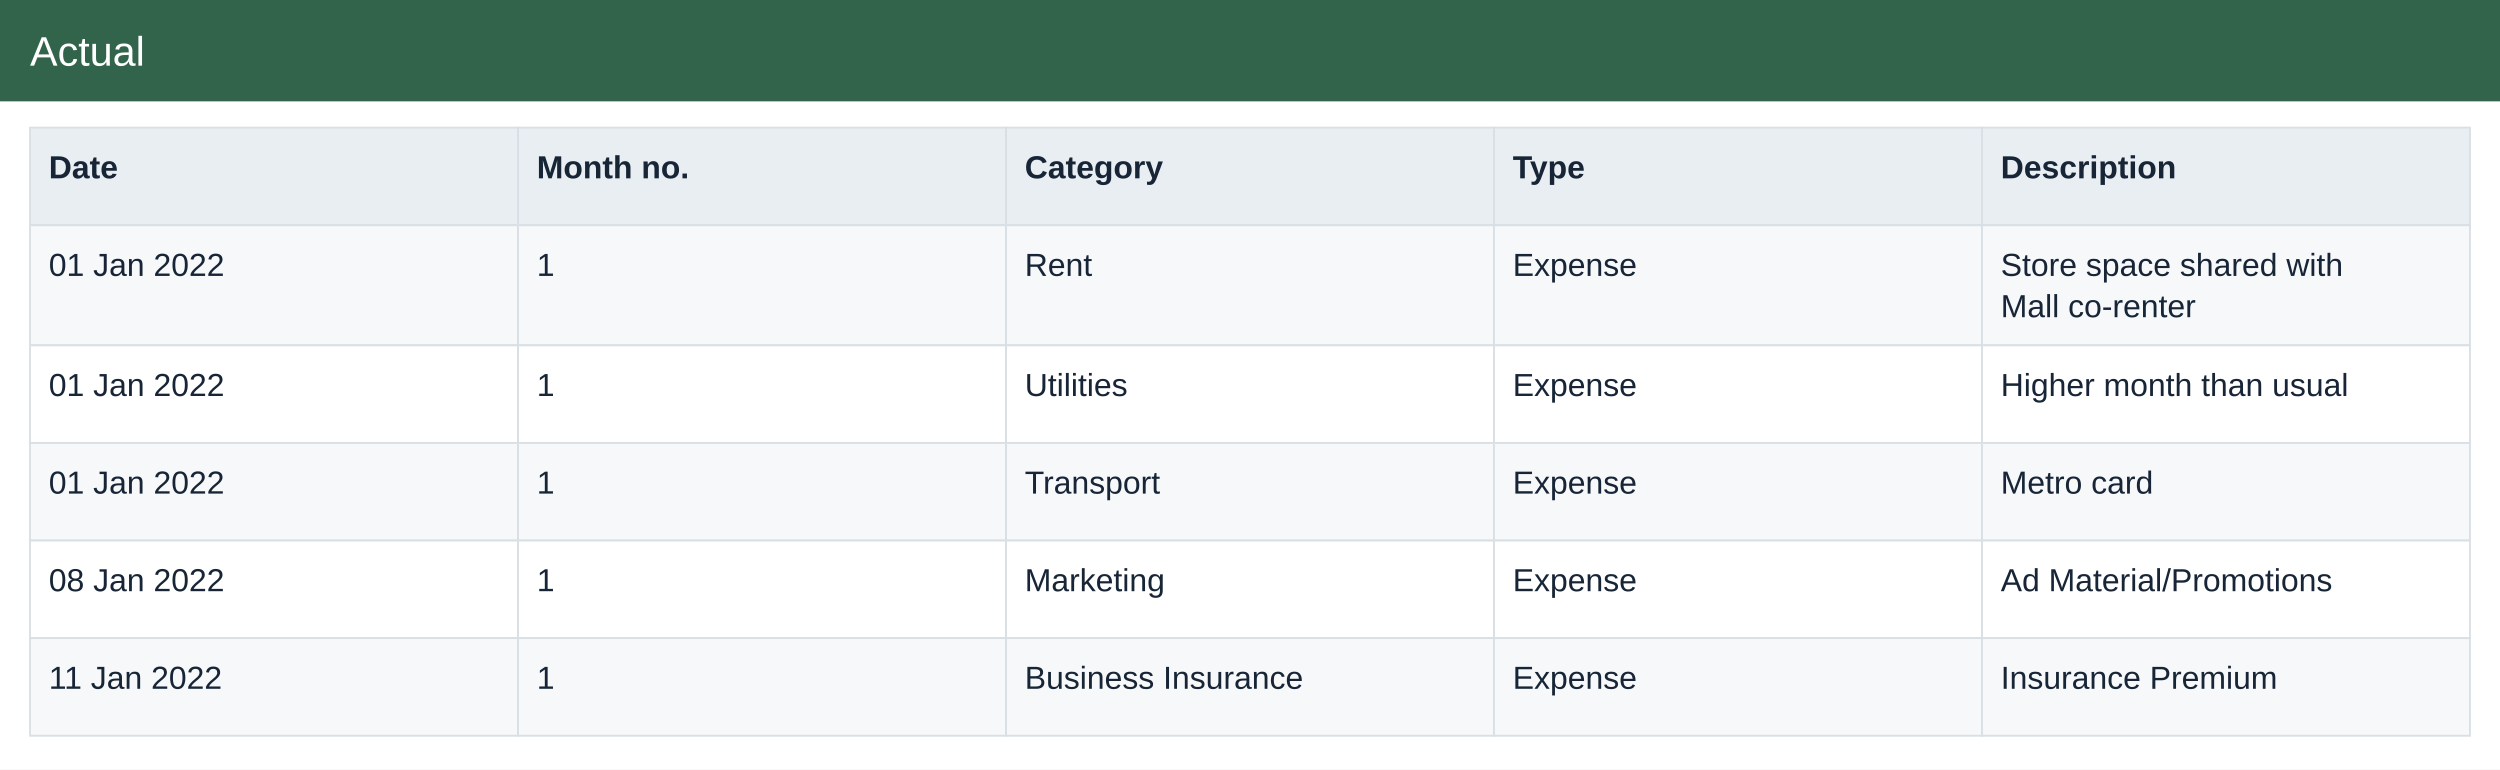
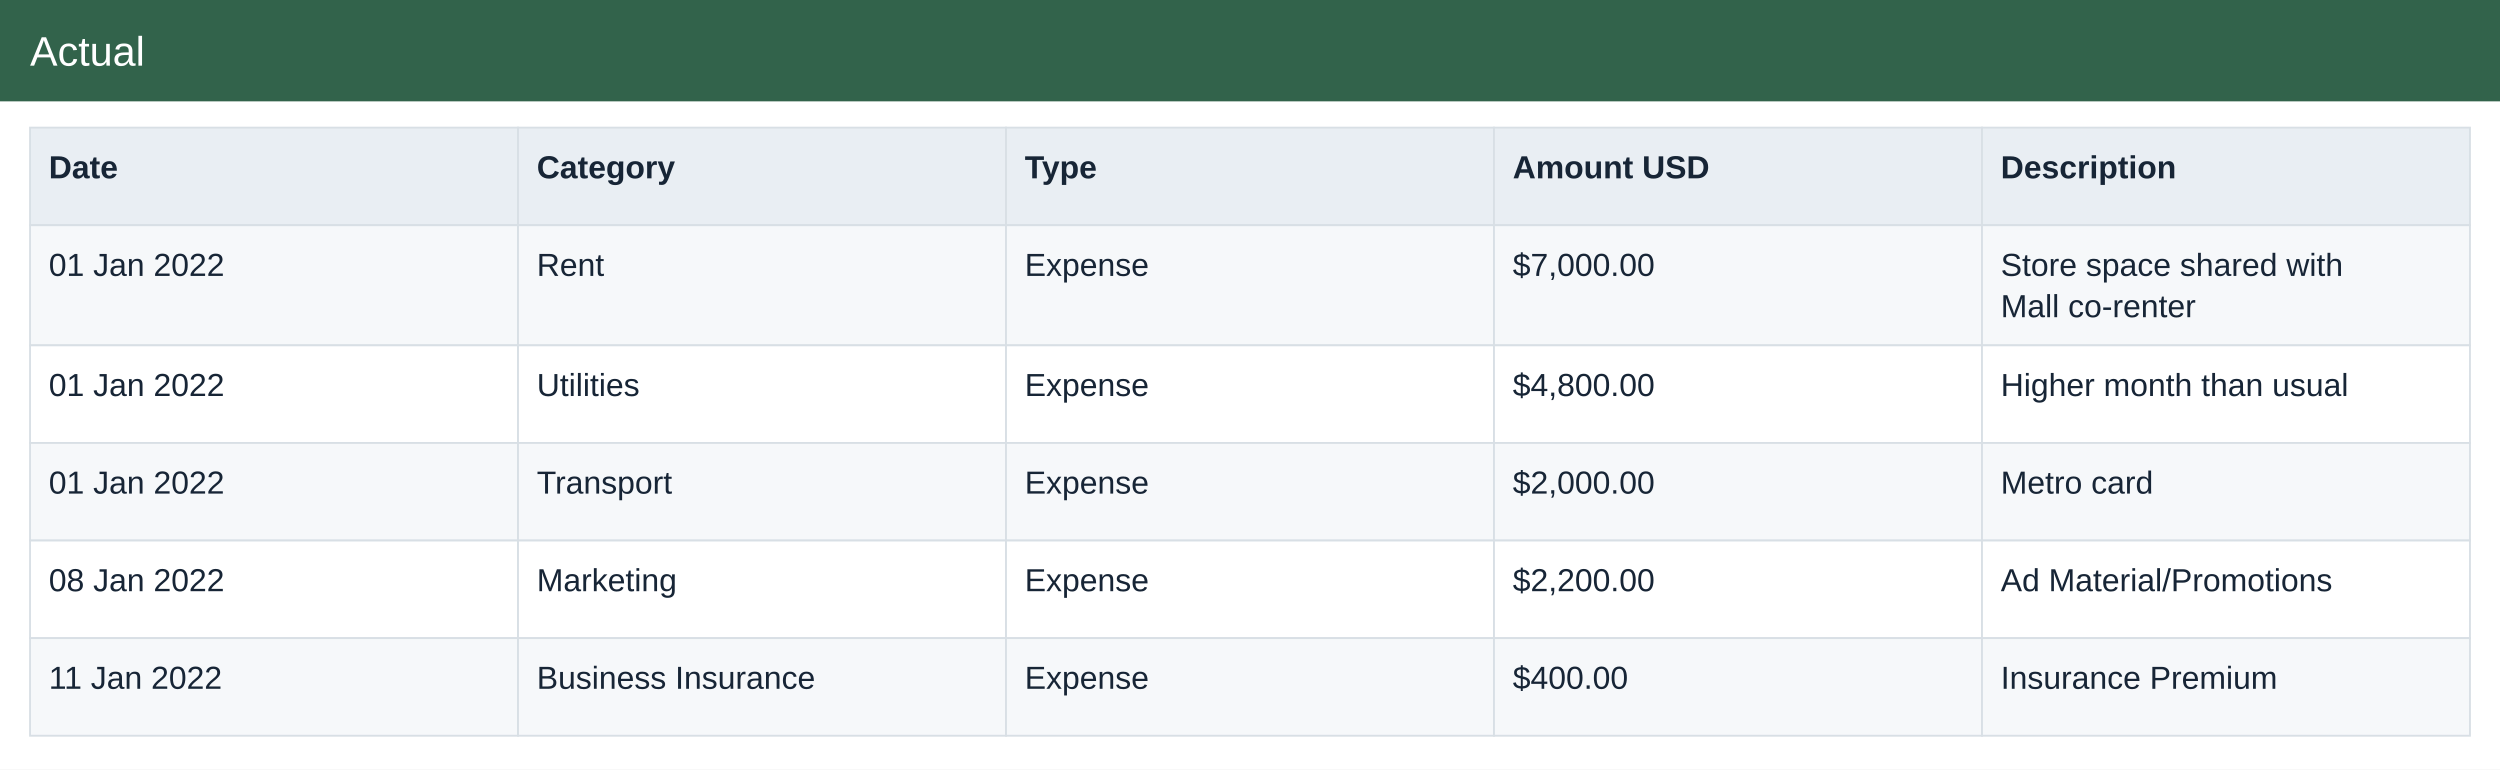
<svg xmlns="http://www.w3.org/2000/svg" width="1332" height="410" viewBox="0 0 1332 410">
  <rect width="100%" height="100%" fill="white" />
  <rect width="100%" height="54" fill="#32634B" />
  <text x="16" y="35" font-family="Arial" font-size="22" fill="white">Actual</text>
  <rect x="16" y="68" width="260" height="52" fill="#E9EEF3" stroke="#D8DFE5" />
  <text x="26" y="95" font-family="Arial" font-size="17" font-weight="bold" fill="#172536">Date</text>
  <rect x="276" y="68" width="260" height="52" fill="#E9EEF3" stroke="#D8DFE5" />
-   <text x="286" y="95" font-family="Arial" font-size="17" font-weight="bold" fill="#172536">Month no.</text>
+   <text x="286" y="95" font-family="Arial" font-size="17" font-weight="bold" fill="#172536">Category</text>
  <rect x="536" y="68" width="260" height="52" fill="#E9EEF3" stroke="#D8DFE5" />
-   <text x="546" y="95" font-family="Arial" font-size="17" font-weight="bold" fill="#172536">Category</text>
+   <text x="546" y="95" font-family="Arial" font-size="17" font-weight="bold" fill="#172536">Type</text>
  <rect x="796" y="68" width="260" height="52" fill="#E9EEF3" stroke="#D8DFE5" />
-   <text x="806" y="95" font-family="Arial" font-size="17" font-weight="bold" fill="#172536">Type</text>
+   <text x="806" y="95" font-family="Arial" font-size="17" font-weight="bold" fill="#172536">Amount USD</text>
  <rect x="1056" y="68" width="260" height="52" fill="#E9EEF3" stroke="#D8DFE5" />
  <text x="1066" y="95" font-family="Arial" font-size="17" font-weight="bold" fill="#172536">Description</text>
  <rect x="16" y="120" width="260" height="64" fill="#F6F8FA" stroke="#D8DFE5" />
  <text x="26" y="147" font-family="Arial" font-size="17" font-weight="normal" fill="#172536">01 Jan 2022</text>
  <rect x="276" y="120" width="260" height="64" fill="#F6F8FA" stroke="#D8DFE5" />
-   <text x="286" y="147" font-family="Arial" font-size="17" font-weight="normal" fill="#172536">1</text>
+   <text x="286" y="147" font-family="Arial" font-size="17" font-weight="normal" fill="#172536">Rent</text>
  <rect x="536" y="120" width="260" height="64" fill="#F6F8FA" stroke="#D8DFE5" />
-   <text x="546" y="147" font-family="Arial" font-size="17" font-weight="normal" fill="#172536">Rent</text>
+   <text x="546" y="147" font-family="Arial" font-size="17" font-weight="normal" fill="#172536">Expense</text>
  <rect x="796" y="120" width="260" height="64" fill="#F6F8FA" stroke="#D8DFE5" />
-   <text x="806" y="147" font-family="Arial" font-size="17" font-weight="normal" fill="#172536">Expense</text>
+   <text x="806" y="147" font-family="Arial" font-size="17" font-weight="normal" fill="#172536">$7,000.00</text>
  <rect x="1056" y="120" width="260" height="64" fill="#F6F8FA" stroke="#D8DFE5" />
  <text x="1066" y="147" font-family="Arial" font-size="17" font-weight="normal" fill="#172536">Store space shared with</text>
  <text x="1066" y="169" font-family="Arial" font-size="17" font-weight="normal" fill="#172536">Mall co-renter</text>
  <rect x="16" y="184" width="260" height="52" fill="white" stroke="#D8DFE5" />
  <text x="26" y="211" font-family="Arial" font-size="17" font-weight="normal" fill="#172536">01 Jan 2022</text>
  <rect x="276" y="184" width="260" height="52" fill="white" stroke="#D8DFE5" />
-   <text x="286" y="211" font-family="Arial" font-size="17" font-weight="normal" fill="#172536">1</text>
+   <text x="286" y="211" font-family="Arial" font-size="17" font-weight="normal" fill="#172536">Utilities</text>
  <rect x="536" y="184" width="260" height="52" fill="white" stroke="#D8DFE5" />
-   <text x="546" y="211" font-family="Arial" font-size="17" font-weight="normal" fill="#172536">Utilities</text>
+   <text x="546" y="211" font-family="Arial" font-size="17" font-weight="normal" fill="#172536">Expense</text>
  <rect x="796" y="184" width="260" height="52" fill="white" stroke="#D8DFE5" />
-   <text x="806" y="211" font-family="Arial" font-size="17" font-weight="normal" fill="#172536">Expense</text>
+   <text x="806" y="211" font-family="Arial" font-size="17" font-weight="normal" fill="#172536">$4,800.00</text>
  <rect x="1056" y="184" width="260" height="52" fill="white" stroke="#D8DFE5" />
  <text x="1066" y="211" font-family="Arial" font-size="17" font-weight="normal" fill="#172536">Higher month than usual</text>
  <rect x="16" y="236" width="260" height="52" fill="#F6F8FA" stroke="#D8DFE5" />
  <text x="26" y="263" font-family="Arial" font-size="17" font-weight="normal" fill="#172536">01 Jan 2022</text>
  <rect x="276" y="236" width="260" height="52" fill="#F6F8FA" stroke="#D8DFE5" />
-   <text x="286" y="263" font-family="Arial" font-size="17" font-weight="normal" fill="#172536">1</text>
+   <text x="286" y="263" font-family="Arial" font-size="17" font-weight="normal" fill="#172536">Transport</text>
  <rect x="536" y="236" width="260" height="52" fill="#F6F8FA" stroke="#D8DFE5" />
-   <text x="546" y="263" font-family="Arial" font-size="17" font-weight="normal" fill="#172536">Transport</text>
+   <text x="546" y="263" font-family="Arial" font-size="17" font-weight="normal" fill="#172536">Expense</text>
  <rect x="796" y="236" width="260" height="52" fill="#F6F8FA" stroke="#D8DFE5" />
-   <text x="806" y="263" font-family="Arial" font-size="17" font-weight="normal" fill="#172536">Expense</text>
+   <text x="806" y="263" font-family="Arial" font-size="17" font-weight="normal" fill="#172536">$2,000.00</text>
  <rect x="1056" y="236" width="260" height="52" fill="#F6F8FA" stroke="#D8DFE5" />
  <text x="1066" y="263" font-family="Arial" font-size="17" font-weight="normal" fill="#172536">Metro card</text>
  <rect x="16" y="288" width="260" height="52" fill="white" stroke="#D8DFE5" />
  <text x="26" y="315" font-family="Arial" font-size="17" font-weight="normal" fill="#172536">08 Jan 2022</text>
  <rect x="276" y="288" width="260" height="52" fill="white" stroke="#D8DFE5" />
-   <text x="286" y="315" font-family="Arial" font-size="17" font-weight="normal" fill="#172536">1</text>
+   <text x="286" y="315" font-family="Arial" font-size="17" font-weight="normal" fill="#172536">Marketing</text>
  <rect x="536" y="288" width="260" height="52" fill="white" stroke="#D8DFE5" />
-   <text x="546" y="315" font-family="Arial" font-size="17" font-weight="normal" fill="#172536">Marketing</text>
+   <text x="546" y="315" font-family="Arial" font-size="17" font-weight="normal" fill="#172536">Expense</text>
  <rect x="796" y="288" width="260" height="52" fill="white" stroke="#D8DFE5" />
-   <text x="806" y="315" font-family="Arial" font-size="17" font-weight="normal" fill="#172536">Expense</text>
+   <text x="806" y="315" font-family="Arial" font-size="17" font-weight="normal" fill="#172536">$2,200.00</text>
  <rect x="1056" y="288" width="260" height="52" fill="white" stroke="#D8DFE5" />
  <text x="1066" y="315" font-family="Arial" font-size="17" font-weight="normal" fill="#172536">Ad Material/Promotions</text>
  <rect x="16" y="340" width="260" height="52" fill="#F6F8FA" stroke="#D8DFE5" />
  <text x="26" y="367" font-family="Arial" font-size="17" font-weight="normal" fill="#172536">11 Jan 2022</text>
  <rect x="276" y="340" width="260" height="52" fill="#F6F8FA" stroke="#D8DFE5" />
-   <text x="286" y="367" font-family="Arial" font-size="17" font-weight="normal" fill="#172536">1</text>
+   <text x="286" y="367" font-family="Arial" font-size="17" font-weight="normal" fill="#172536">Business Insurance</text>
  <rect x="536" y="340" width="260" height="52" fill="#F6F8FA" stroke="#D8DFE5" />
-   <text x="546" y="367" font-family="Arial" font-size="17" font-weight="normal" fill="#172536">Business Insurance</text>
+   <text x="546" y="367" font-family="Arial" font-size="17" font-weight="normal" fill="#172536">Expense</text>
  <rect x="796" y="340" width="260" height="52" fill="#F6F8FA" stroke="#D8DFE5" />
-   <text x="806" y="367" font-family="Arial" font-size="17" font-weight="normal" fill="#172536">Expense</text>
+   <text x="806" y="367" font-family="Arial" font-size="17" font-weight="normal" fill="#172536">$400.00</text>
  <rect x="1056" y="340" width="260" height="52" fill="#F6F8FA" stroke="#D8DFE5" />
  <text x="1066" y="367" font-family="Arial" font-size="17" font-weight="normal" fill="#172536">Insurance Premium</text>
</svg>
